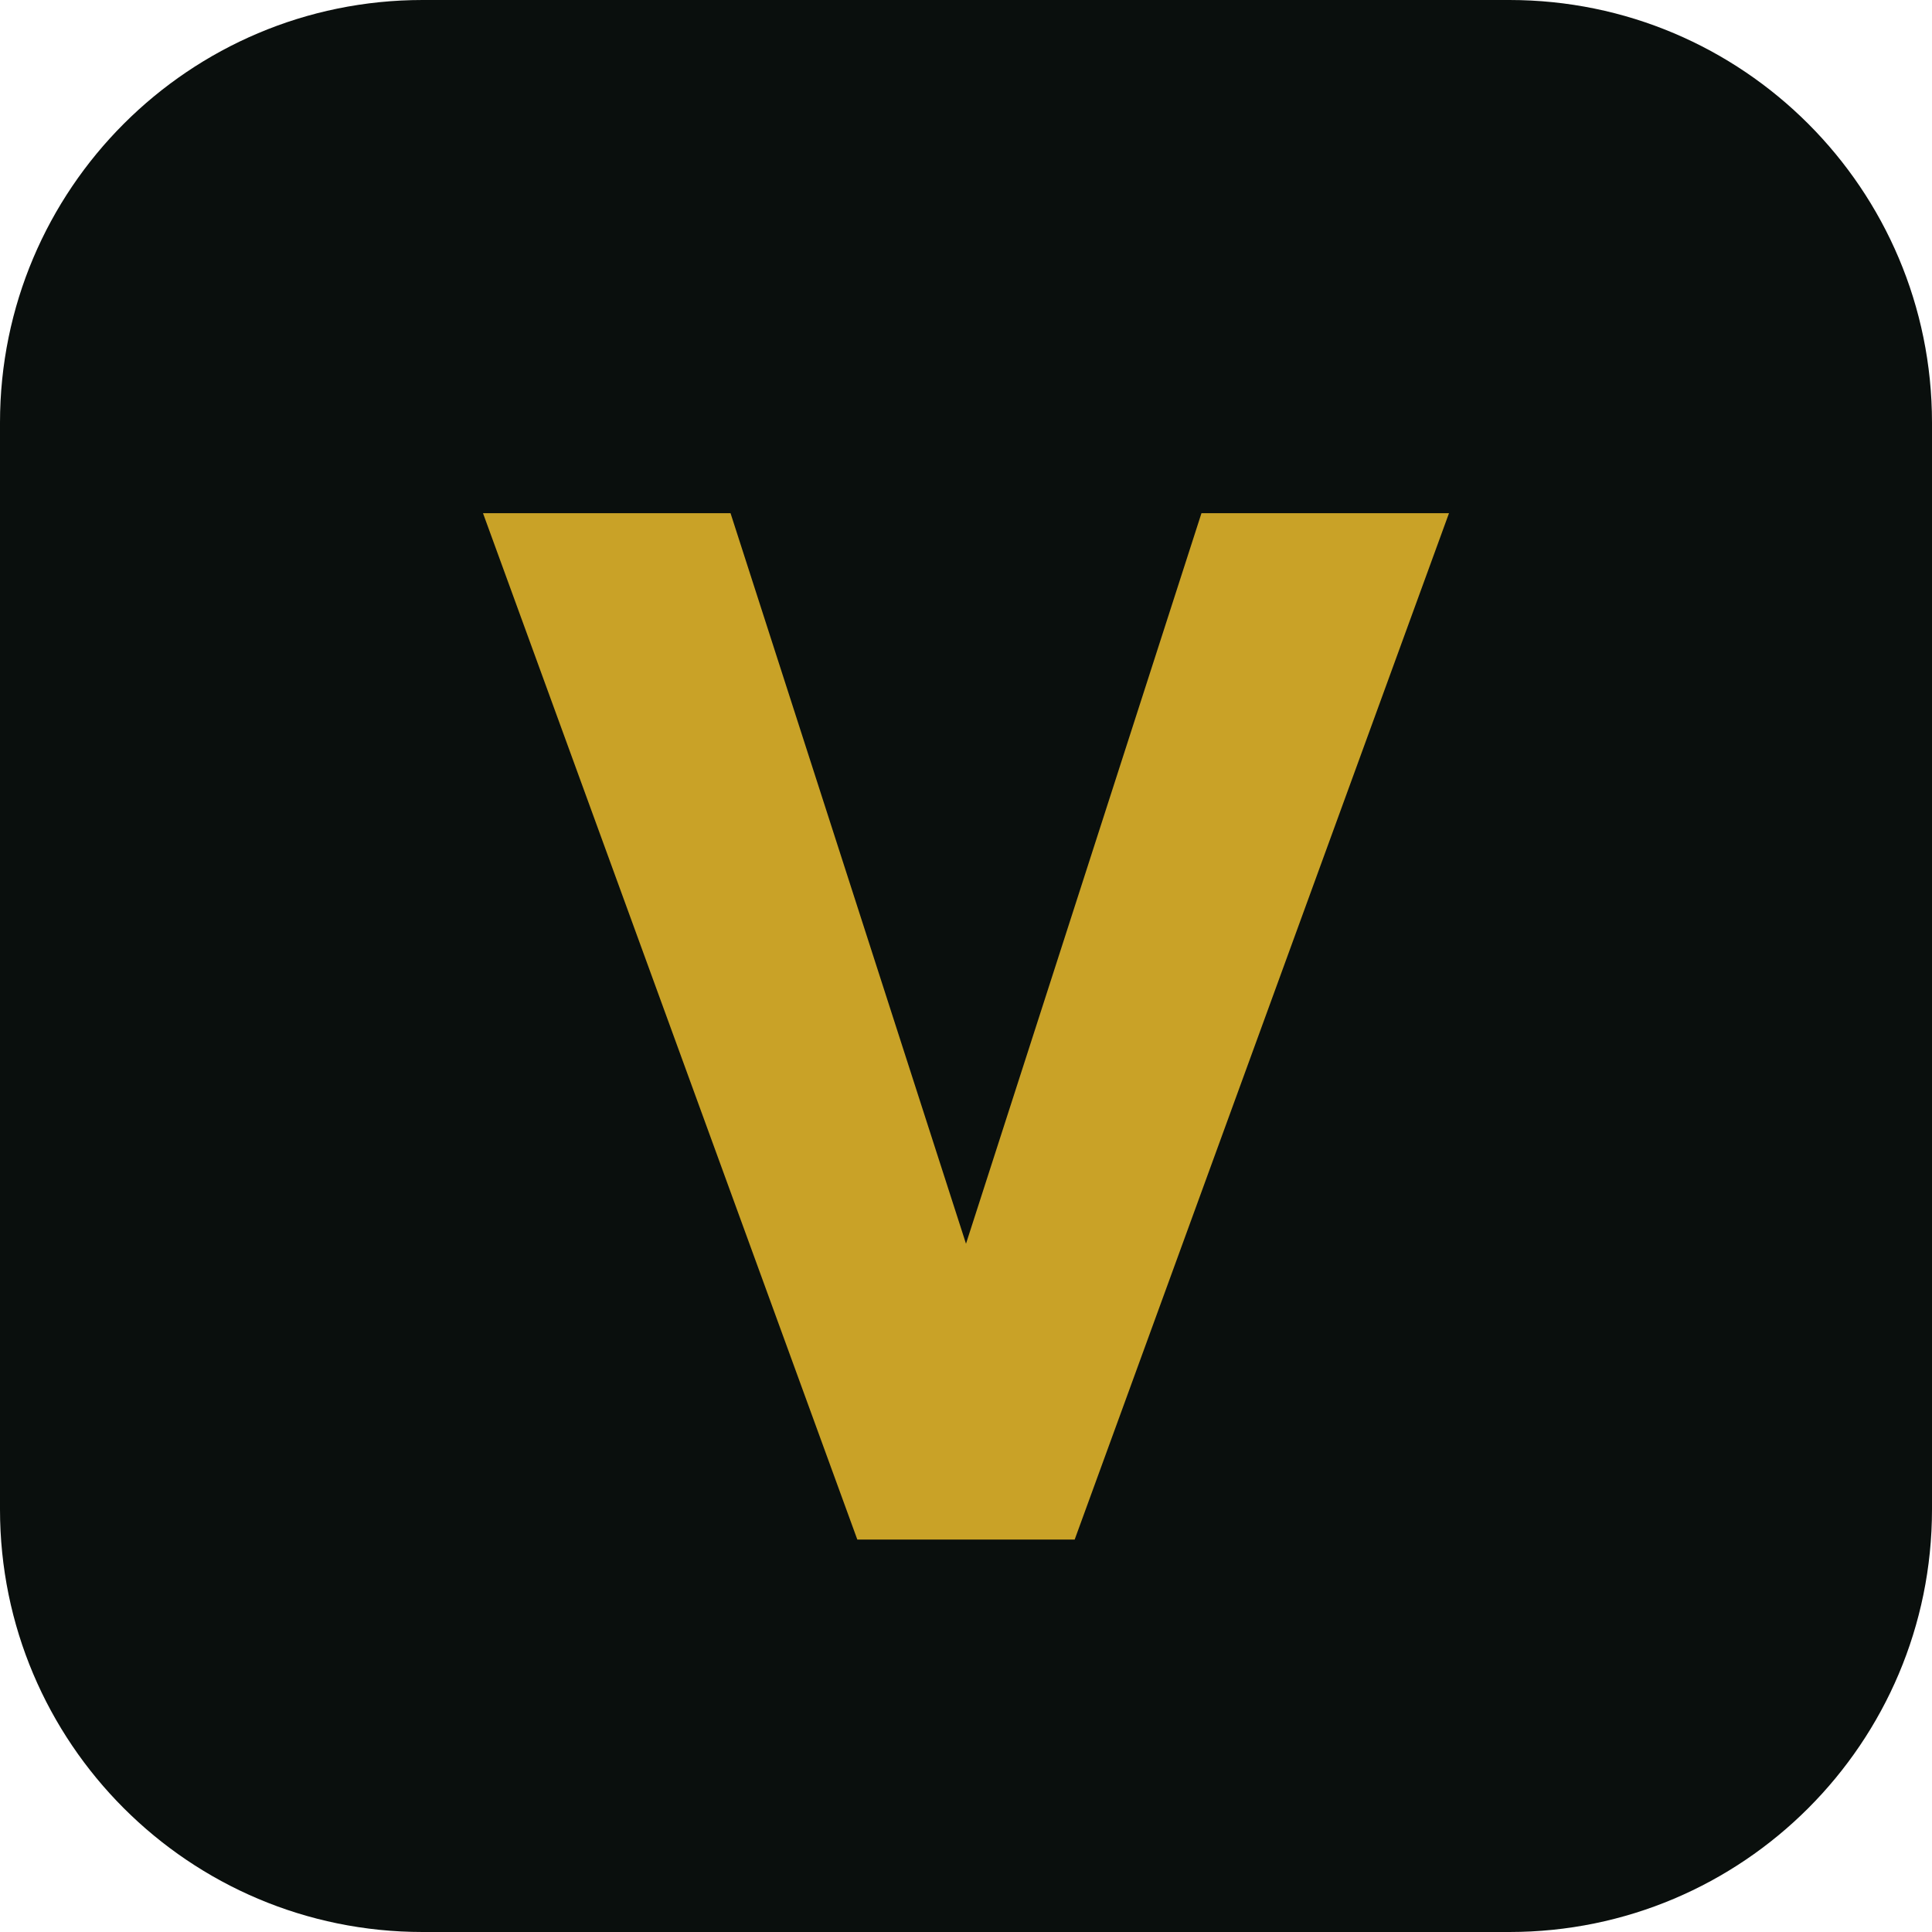
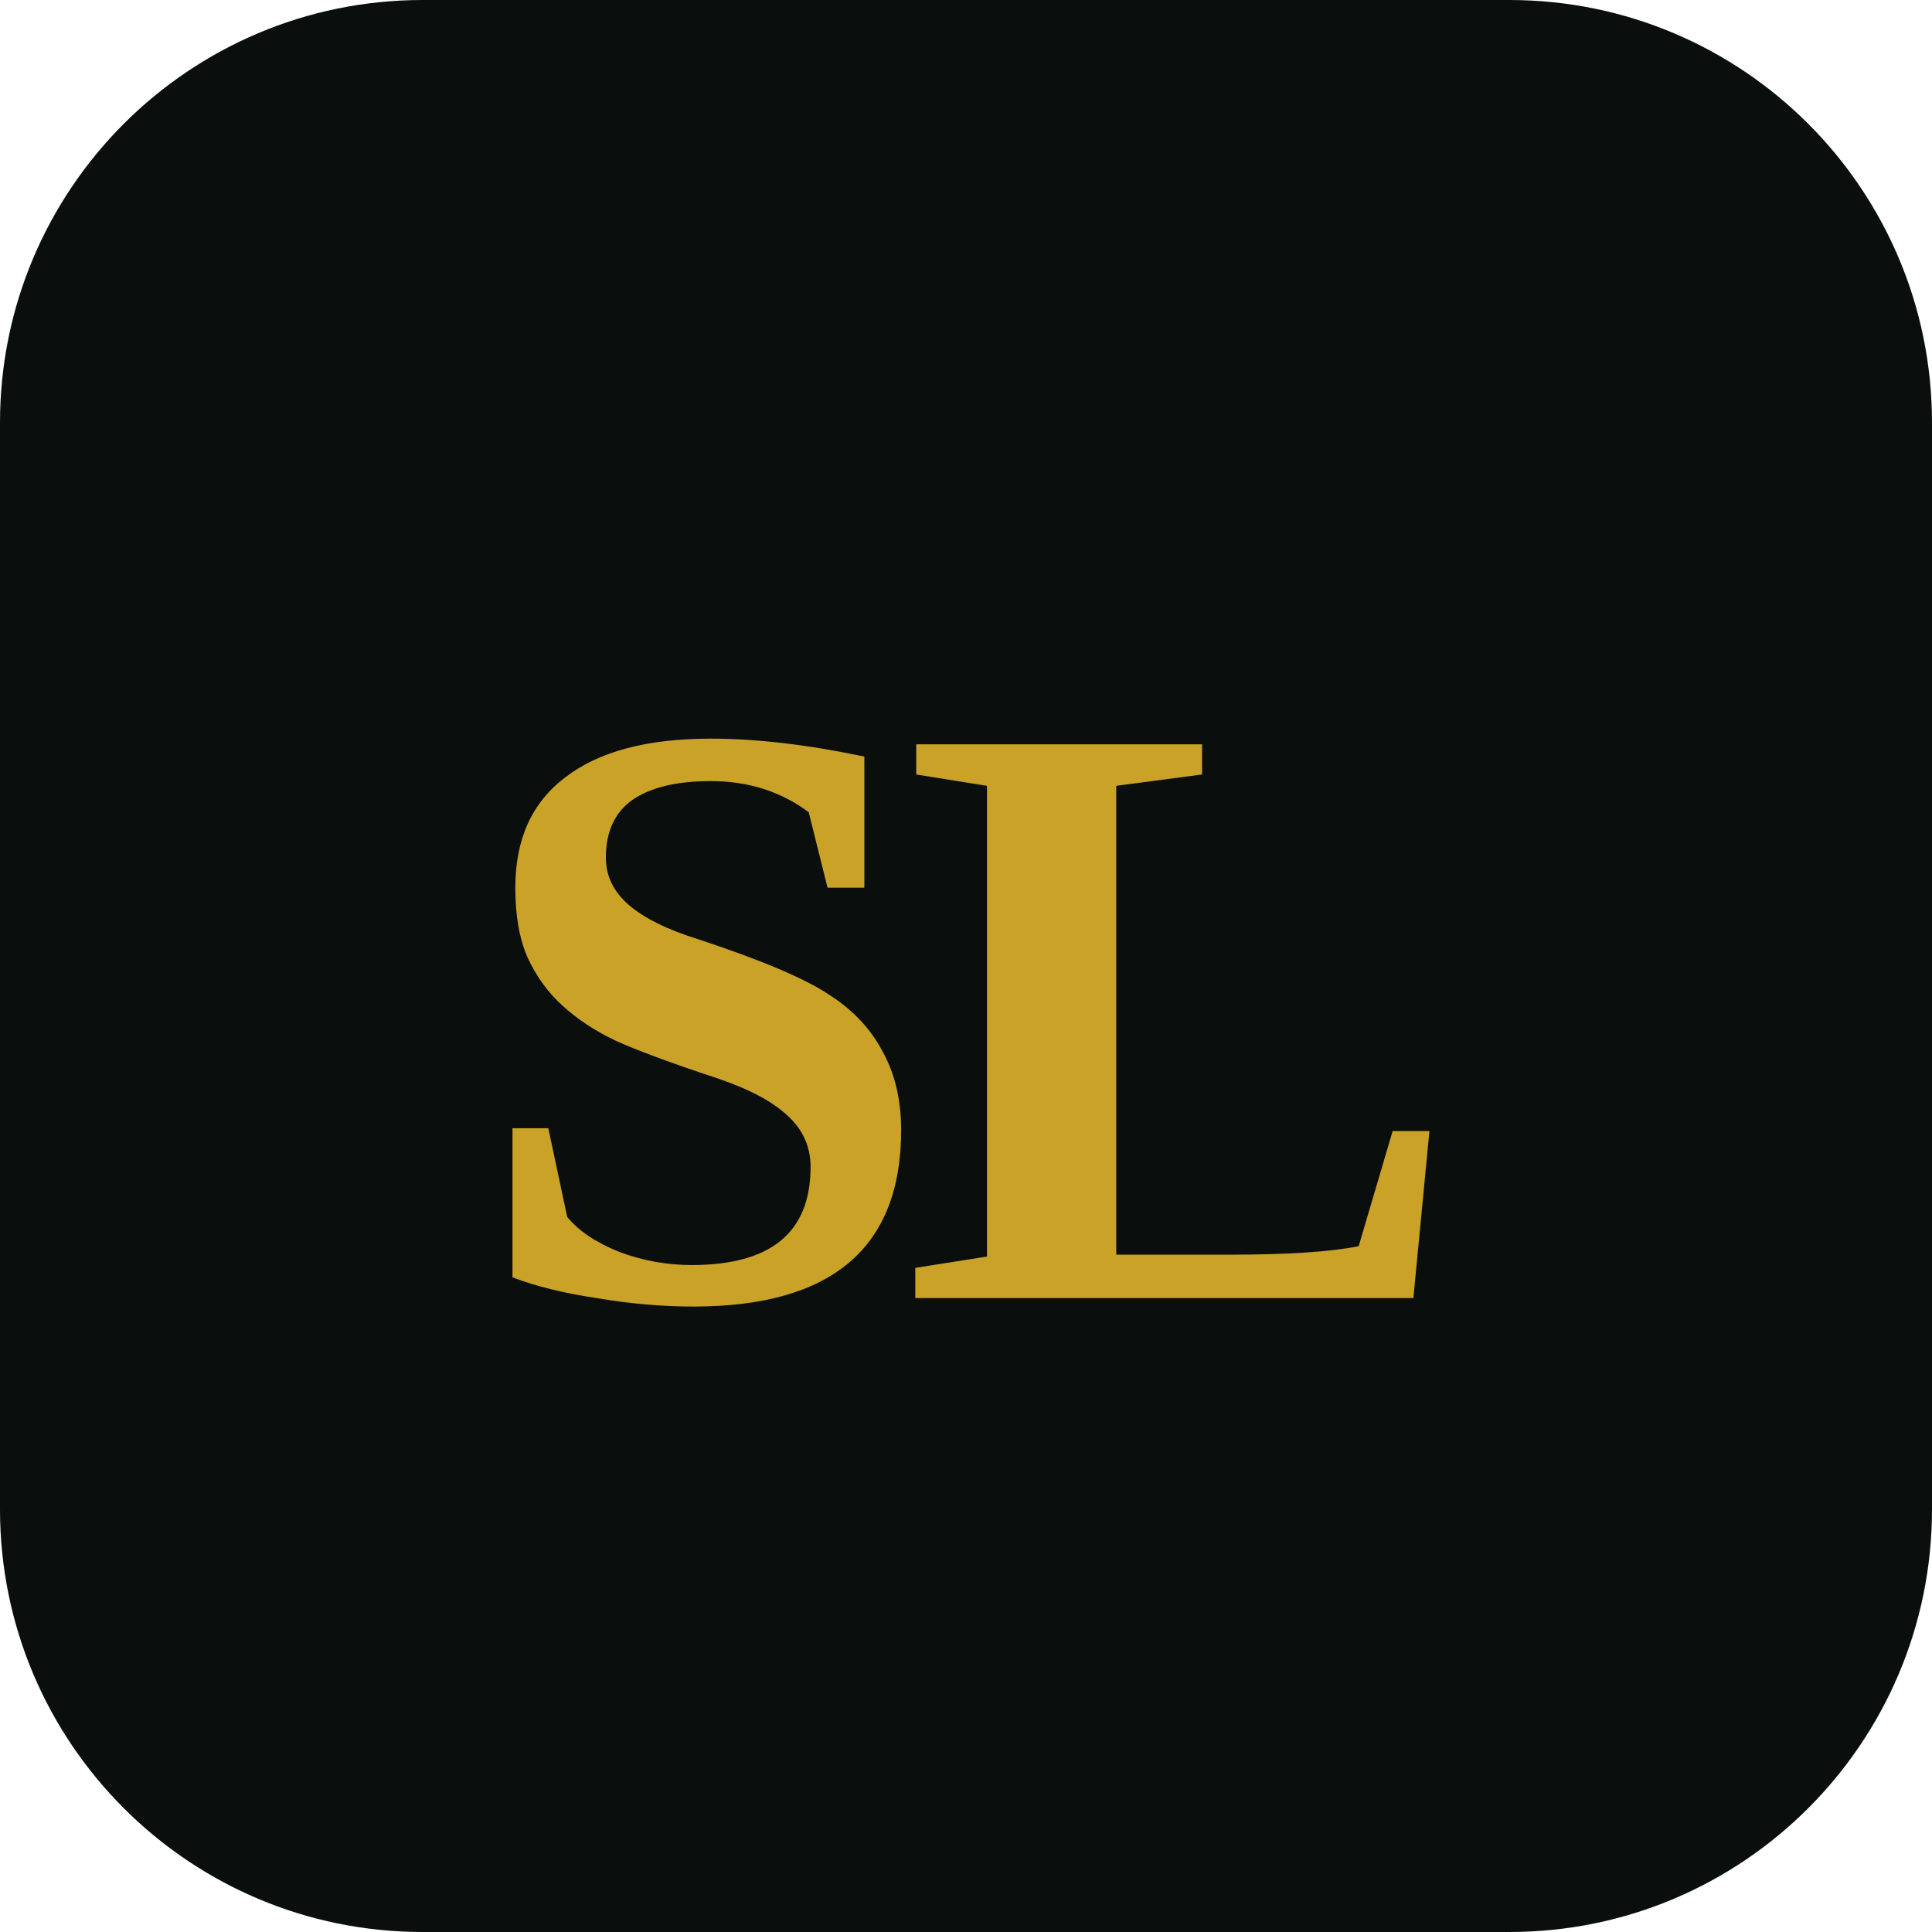
<svg xmlns="http://www.w3.org/2000/svg" viewBox="0 0 32 32">
  <rect width="32" height="32" rx="7" fill="#0A0F0D" />
-   <path d="M8 8.5h4.1l3.9 12.1 3.9-12.1H24l-6.2 17h-3.6L8 8.5Z" fill="#C9A227" />
+   <text x="16" y="21.5" text-anchor="middle" font-family="Georgia, 'Times New Roman', serif" font-size="14" font-weight="700" letter-spacing="-0.6" fill="#C9A227">SL</text>
</svg>
